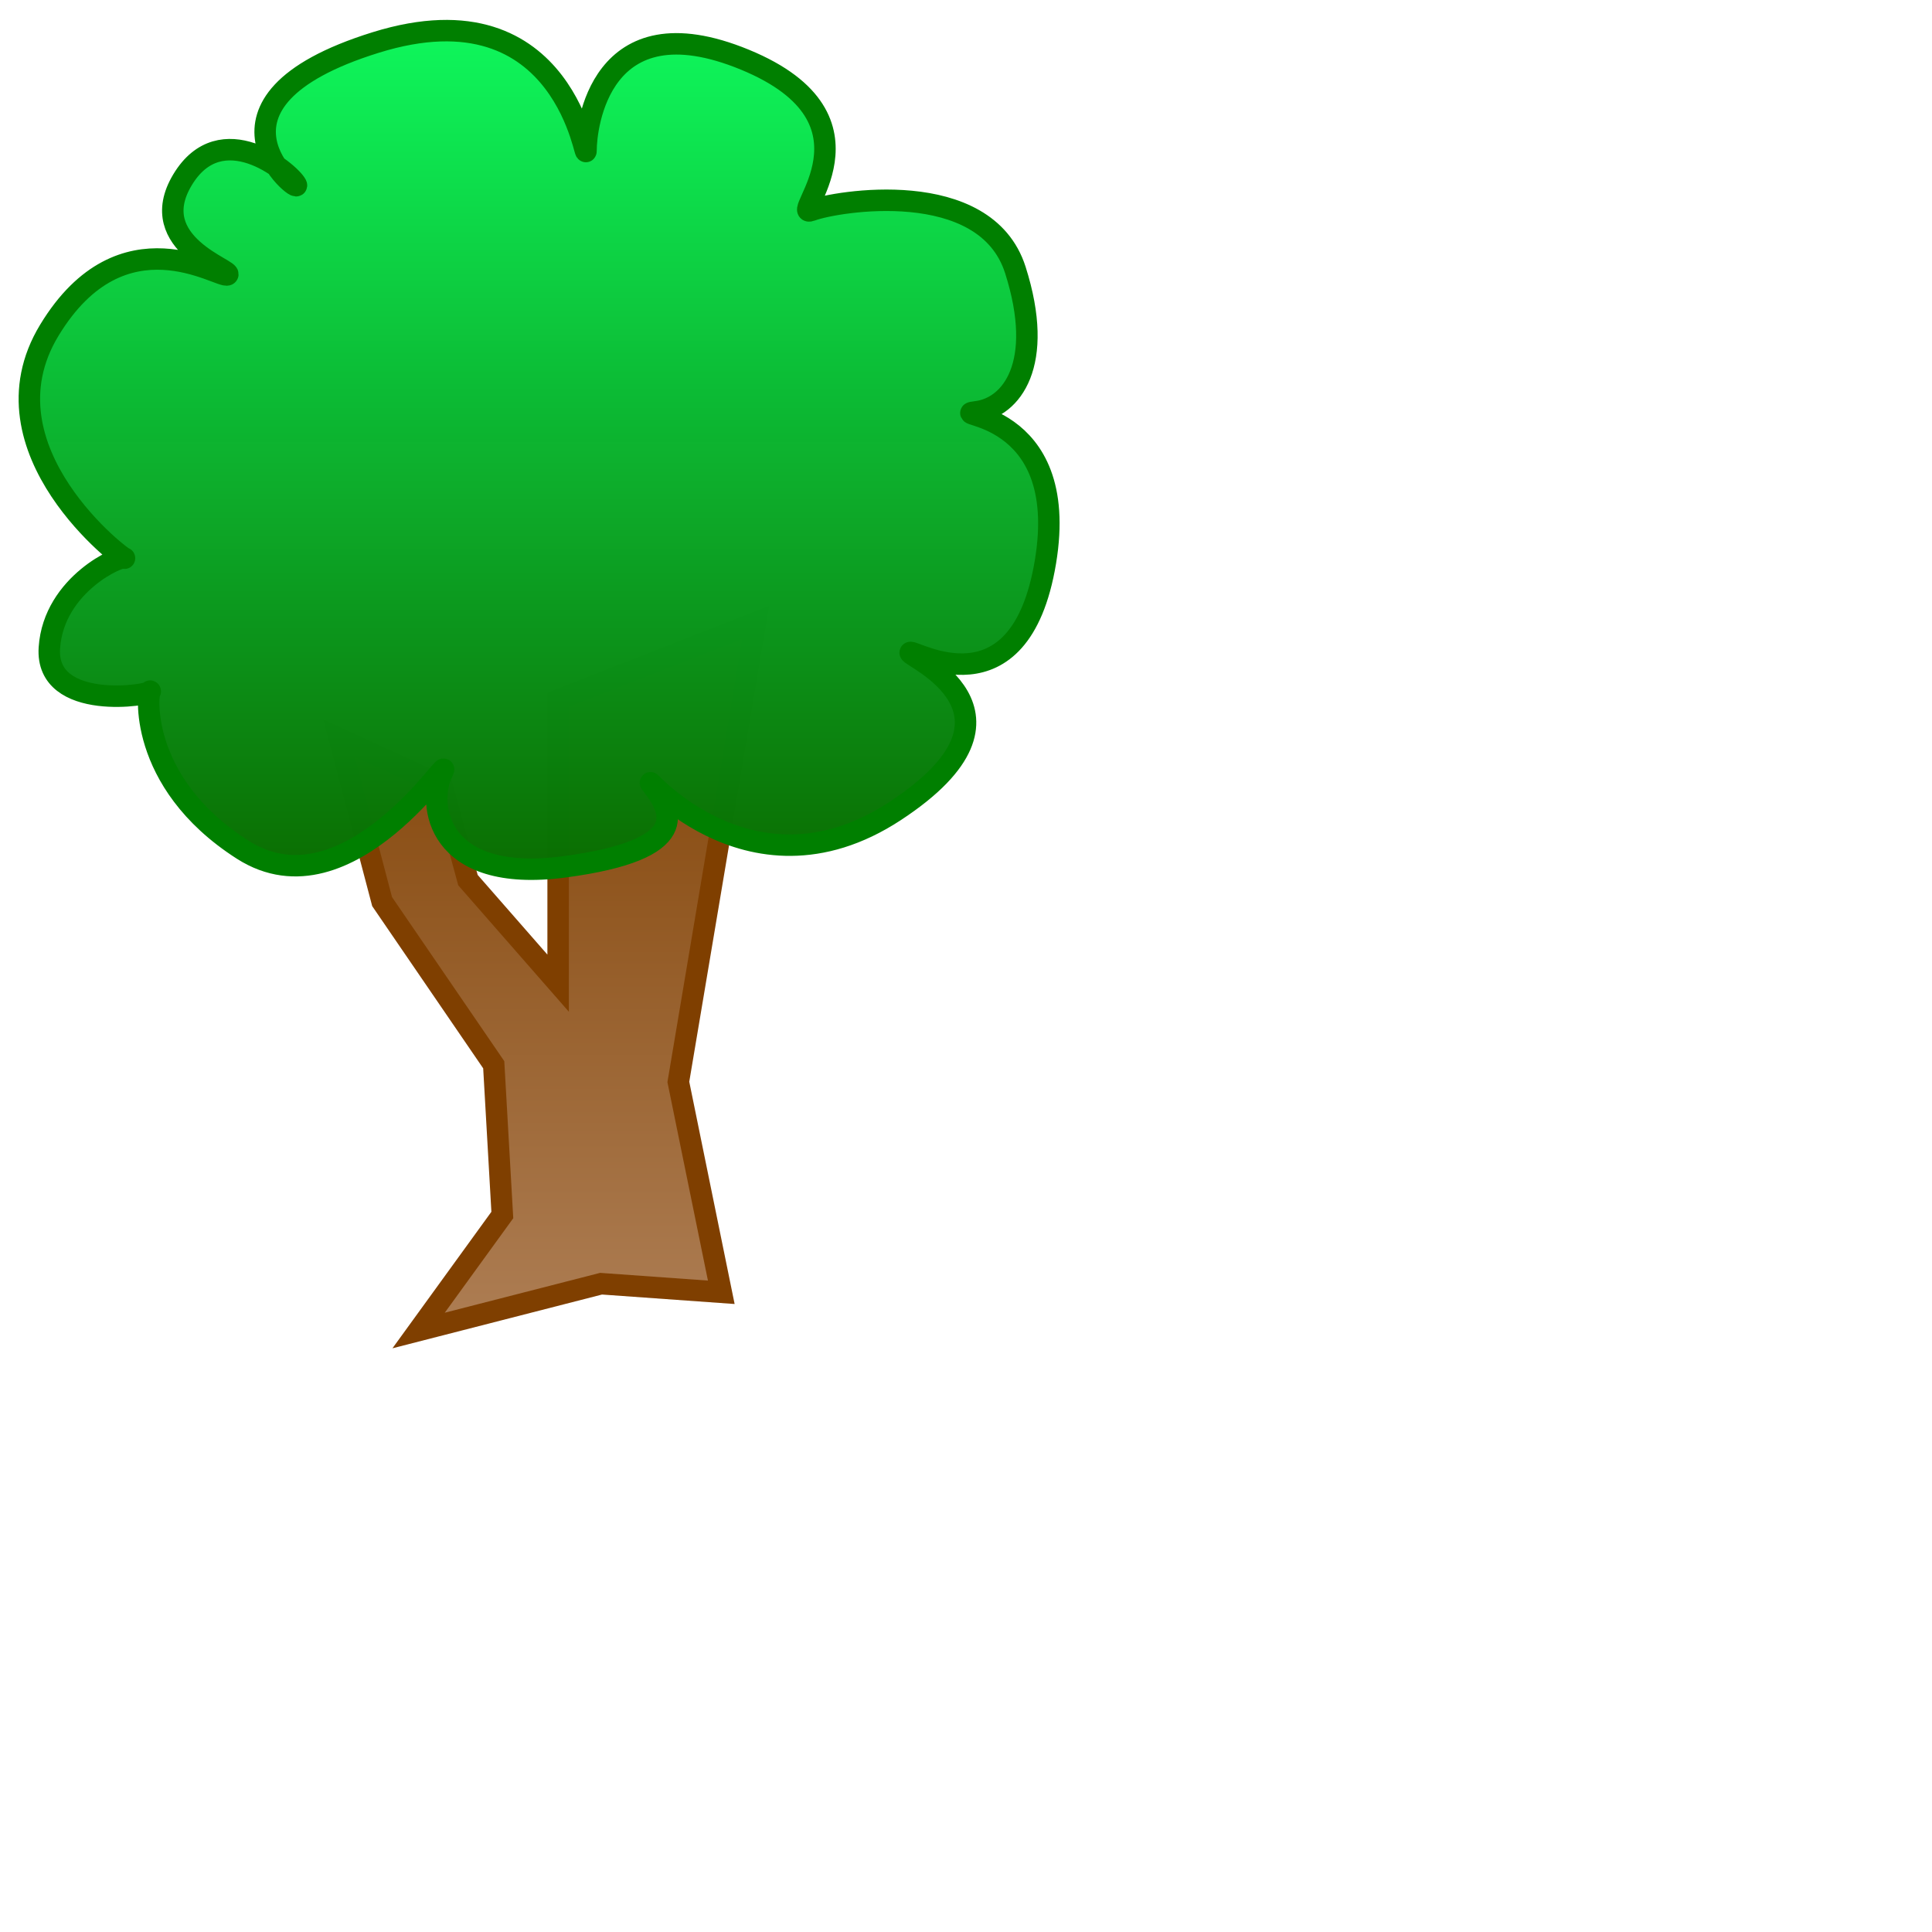
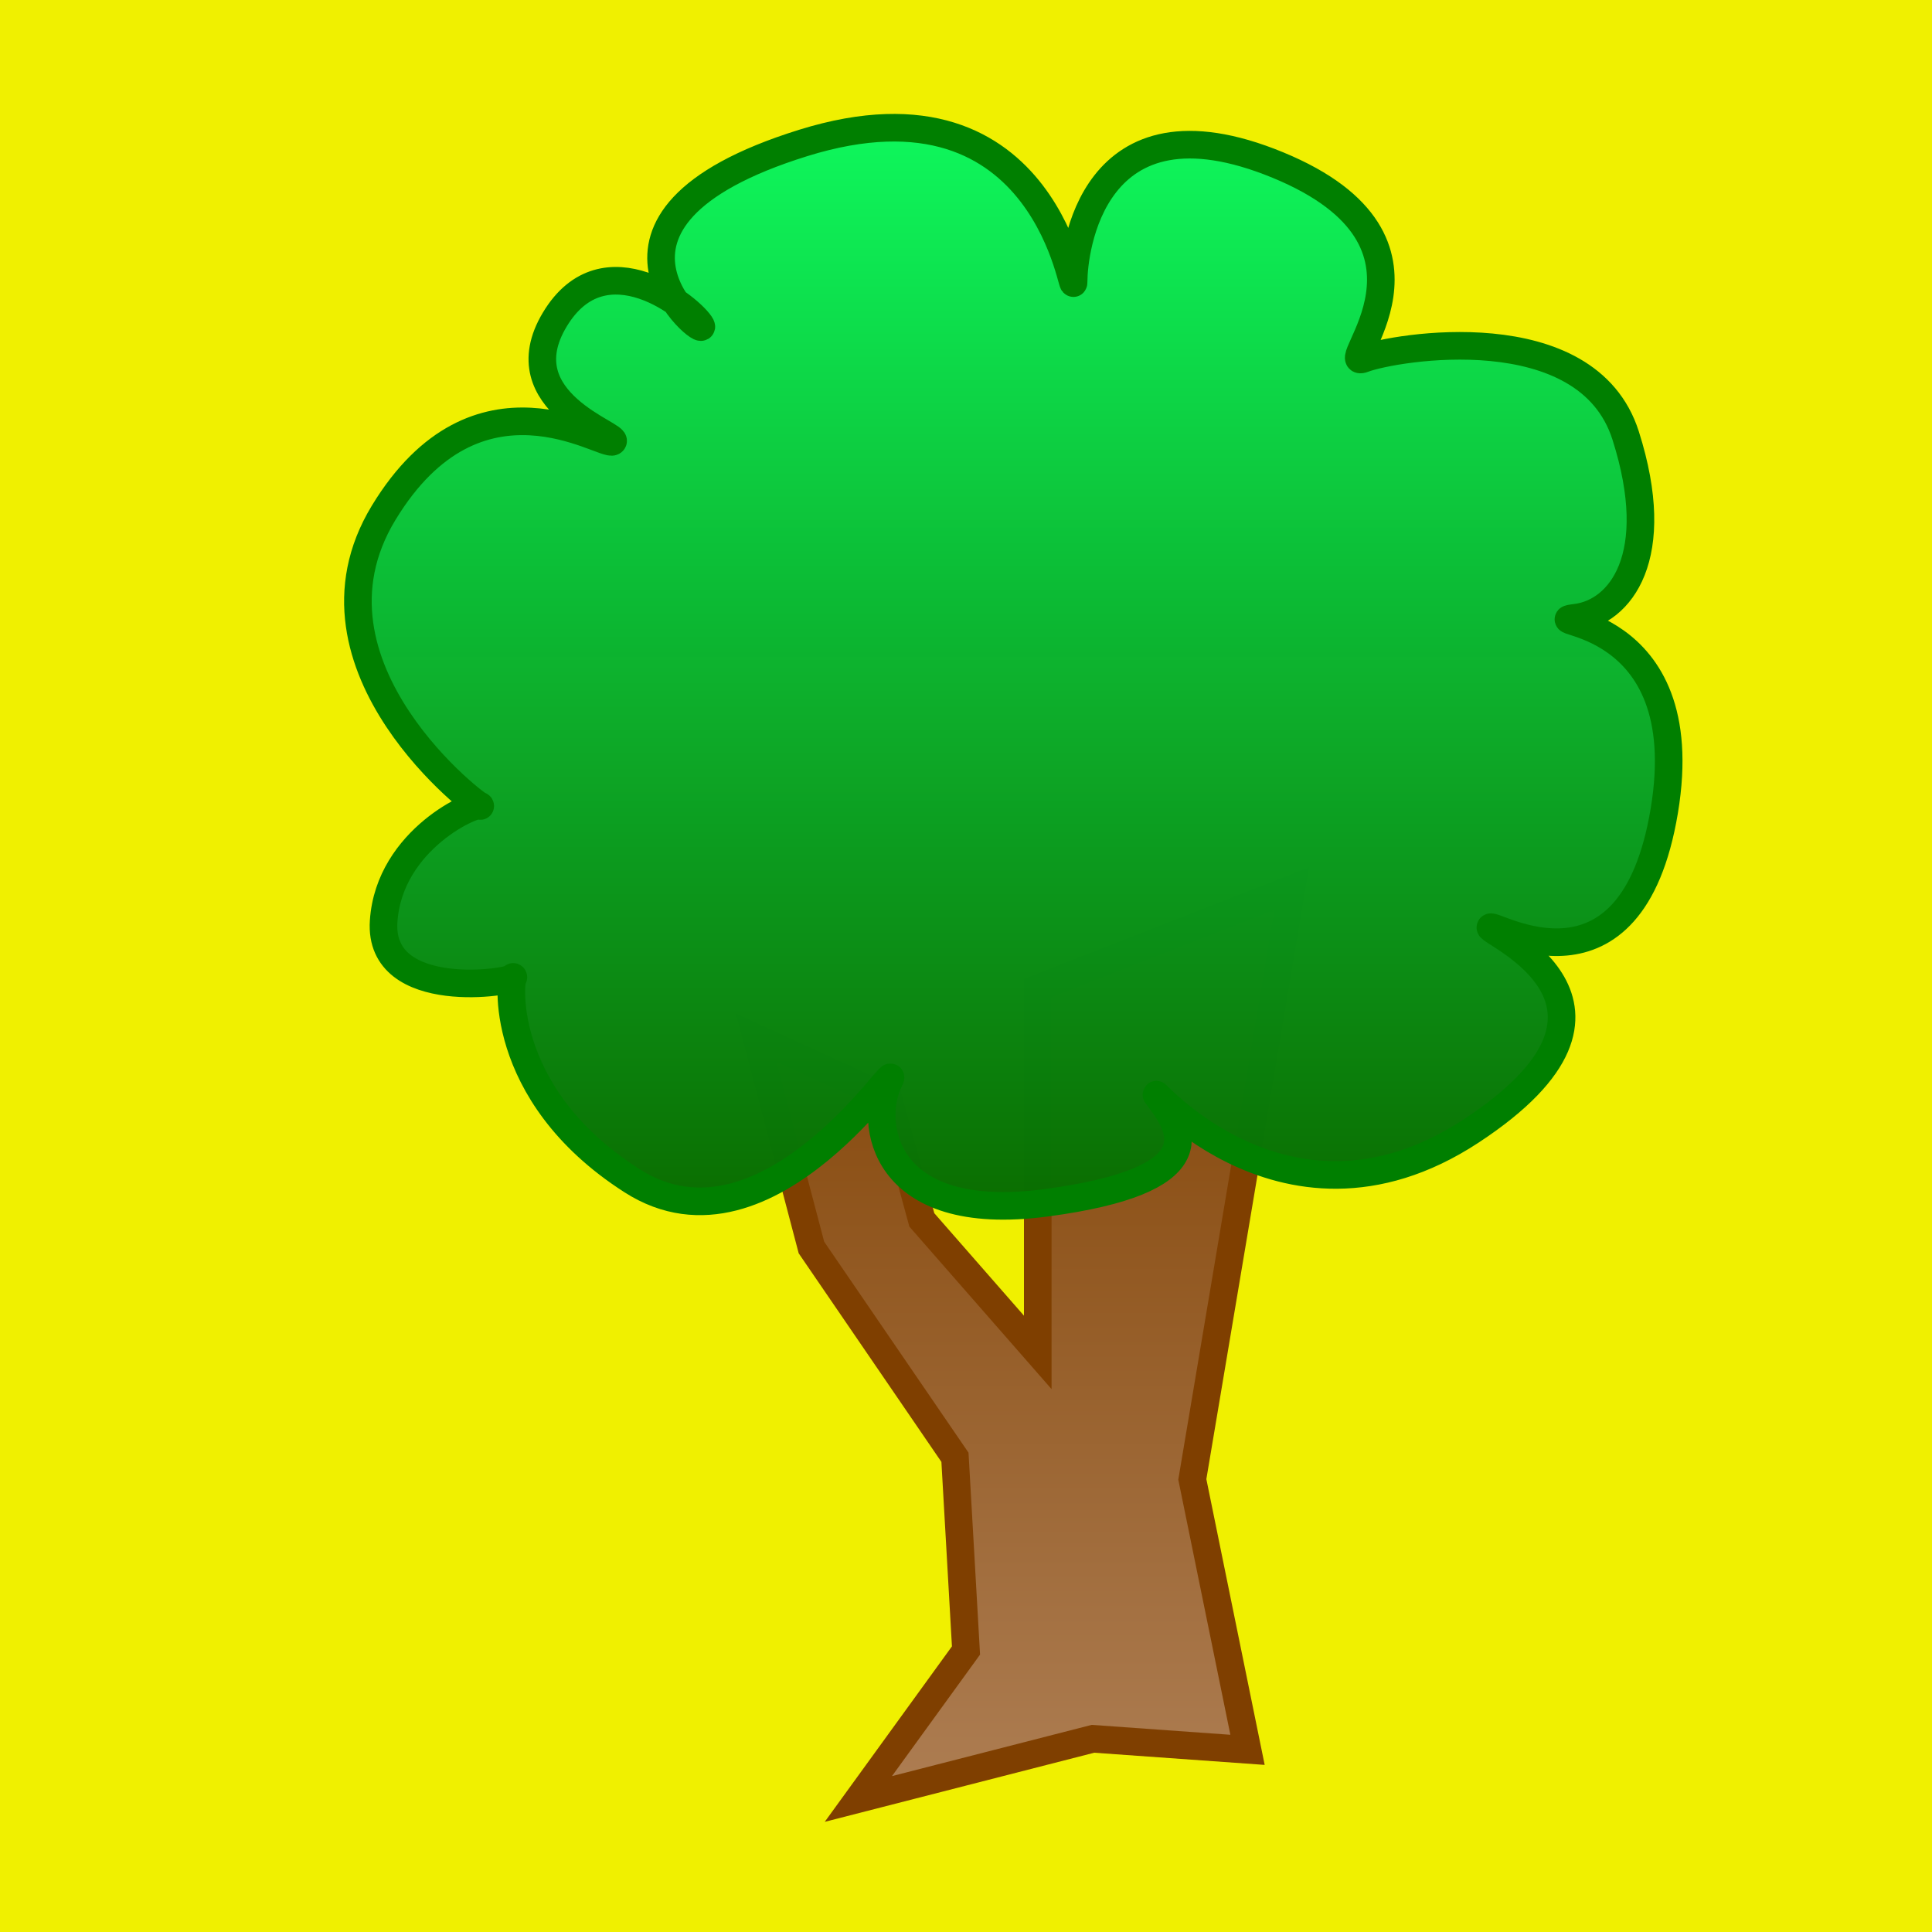
- <svg xmlns="http://www.w3.org/2000/svg" width="450" height="450">
+ <svg xmlns="http://www.w3.org/2000/svg" width="350" height="350">
  <defs>
-     <linearGradient id="svg_46" x1="1" x2="1" y1="0" y2="1">
-       <stop offset="0" stop-color="#0ef75c" />
-       <stop offset="1" stop-color="#0a6d00" stop-opacity="0.996" />
+     <linearGradient y2="1" y1="0" x2="1" x1="1" id="svg_46">
+       <stop stop-color="#0ef75c" offset="0" />
+       <stop stop-opacity="0.996" stop-color="#0a6d00" offset="1" />
    </linearGradient>
-     <linearGradient id="svg_48" x1="1" x2="1" y1="1" y2="0">
-       <stop offset="0" stop-color="#ad7d53" stop-opacity="0.996" />
-       <stop offset="1" stop-color="#7f3f00" stop-opacity="0.996" />
+     <linearGradient y2="0" y1="1" x2="1" x1="1" id="svg_48">
+       <stop stop-opacity="0.996" stop-color="#ad7d53" offset="0" />
+       <stop stop-opacity="0.996" stop-color="#7f3f00" offset="1" />
    </linearGradient>
  </defs>
  <g class="layer">
-     <path d="m97.5,309.9l19.5,-26.9l-2,-35l-26,-38l-10,-38l24,11l6,22l21,24l0,-66l46,-18l-18,107l10,49l-28,-2l-42.5,10.9z" fill="url(#svg_48)" id="svg_43" stroke="#7f3f00" stroke-dasharray="null" stroke-linecap="null" stroke-linejoin="null" stroke-width="5" />
-     <path d="m136.5,34.9c0,5 -4,-39 -49,-25c-45,14 -17,36 -18.5,33.1c-1.5,-2.9 -17.5,-16.1 -26.5,-1.1c-9,15 12,21 10.5,22.1c-1.5,1.1 -24.5,-15.1 -41.5,12.9c-17,28 18,54 17.5,53.1c-0.5,-0.9 -16.5,5.9 -17.5,20.9c-1,15 24,11 23.5,10.1c-0.5,-0.9 -3.5,20.9 21.5,36.9c25,16 50,-25 46.5,-17.9c-3.5,7.1 -1.5,25.9 28.5,21.9c30,-4 25,-13 20.5,-18.9c-4.5,-5.9 21.5,28.9 56.5,5.9c35,-23 3,-36 3.5,-36.9c0.5,-0.9 25.5,14.9 31.5,-21.1c6,-36 -24,-34 -16,-35c8,-1 16,-11 9,-33c-7,-22 -42,-16 -47.5,-13.9c-5.5,2.1 18.5,-21.1 -15.5,-35.1c-34,-14 -37,16 -37,21z" fill="url(#svg_46)" id="svg_42" stroke="#007f00" stroke-dasharray="null" stroke-linecap="null" stroke-linejoin="null" stroke-width="5" />
+     <rect id="svg_1" fill="rgb(240,240,0)" height="450" width="450" />
+     <path transform="translate(9, -7) translate(49, 23)" stroke-width="5" stroke-linejoin="null" stroke-linecap="null" stroke-dasharray="null" stroke="#7f3f00" id="svg_43" fill="url(#svg_48)" d="m97.5,309.9l19.5,-26.9l-2,-35l-26,-38l-10,-38l24,11l6,22l21,24l0,-66l46,-18l-18,107l10,49l-28,-2l-42.5,10.9z" />
+     <path transform="translate(9, -7) translate(49, 23)" stroke-width="5" stroke-linejoin="null" stroke-linecap="null" stroke-dasharray="null" stroke="#007f00" id="svg_42" fill="url(#svg_46)" d="m136.5,34.9c0,5 -4,-39 -49,-25c-45,14 -17,36 -18.5,33.1c-1.5,-2.9 -17.5,-16.1 -26.5,-1.1c-9,15 12,21 10.5,22.1c-1.5,1.1 -24.5,-15.1 -41.5,12.9c-17,28 18,54 17.5,53.1c-0.5,-0.9 -16.5,5.9 -17.5,20.9c-1,15 24,11 23.5,10.1c-0.5,-0.9 -3.5,20.9 21.5,36.9c25,16 50,-25 46.5,-17.9c-3.5,7.1 -1.5,25.9 28.5,21.9c30,-4 25,-13 20.5,-18.9c-4.5,-5.9 21.5,28.9 56.5,5.9c35,-23 3,-36 3.5,-36.9c0.5,-0.9 25.5,14.9 31.5,-21.1c6,-36 -24,-34 -16,-35c8,-1 16,-11 9,-33c-7,-22 -42,-16 -47.5,-13.9c-5.5,2.1 18.5,-21.1 -15.5,-35.1c-34,-14 -37,16 -37,21z" />
  </g>
</svg>
